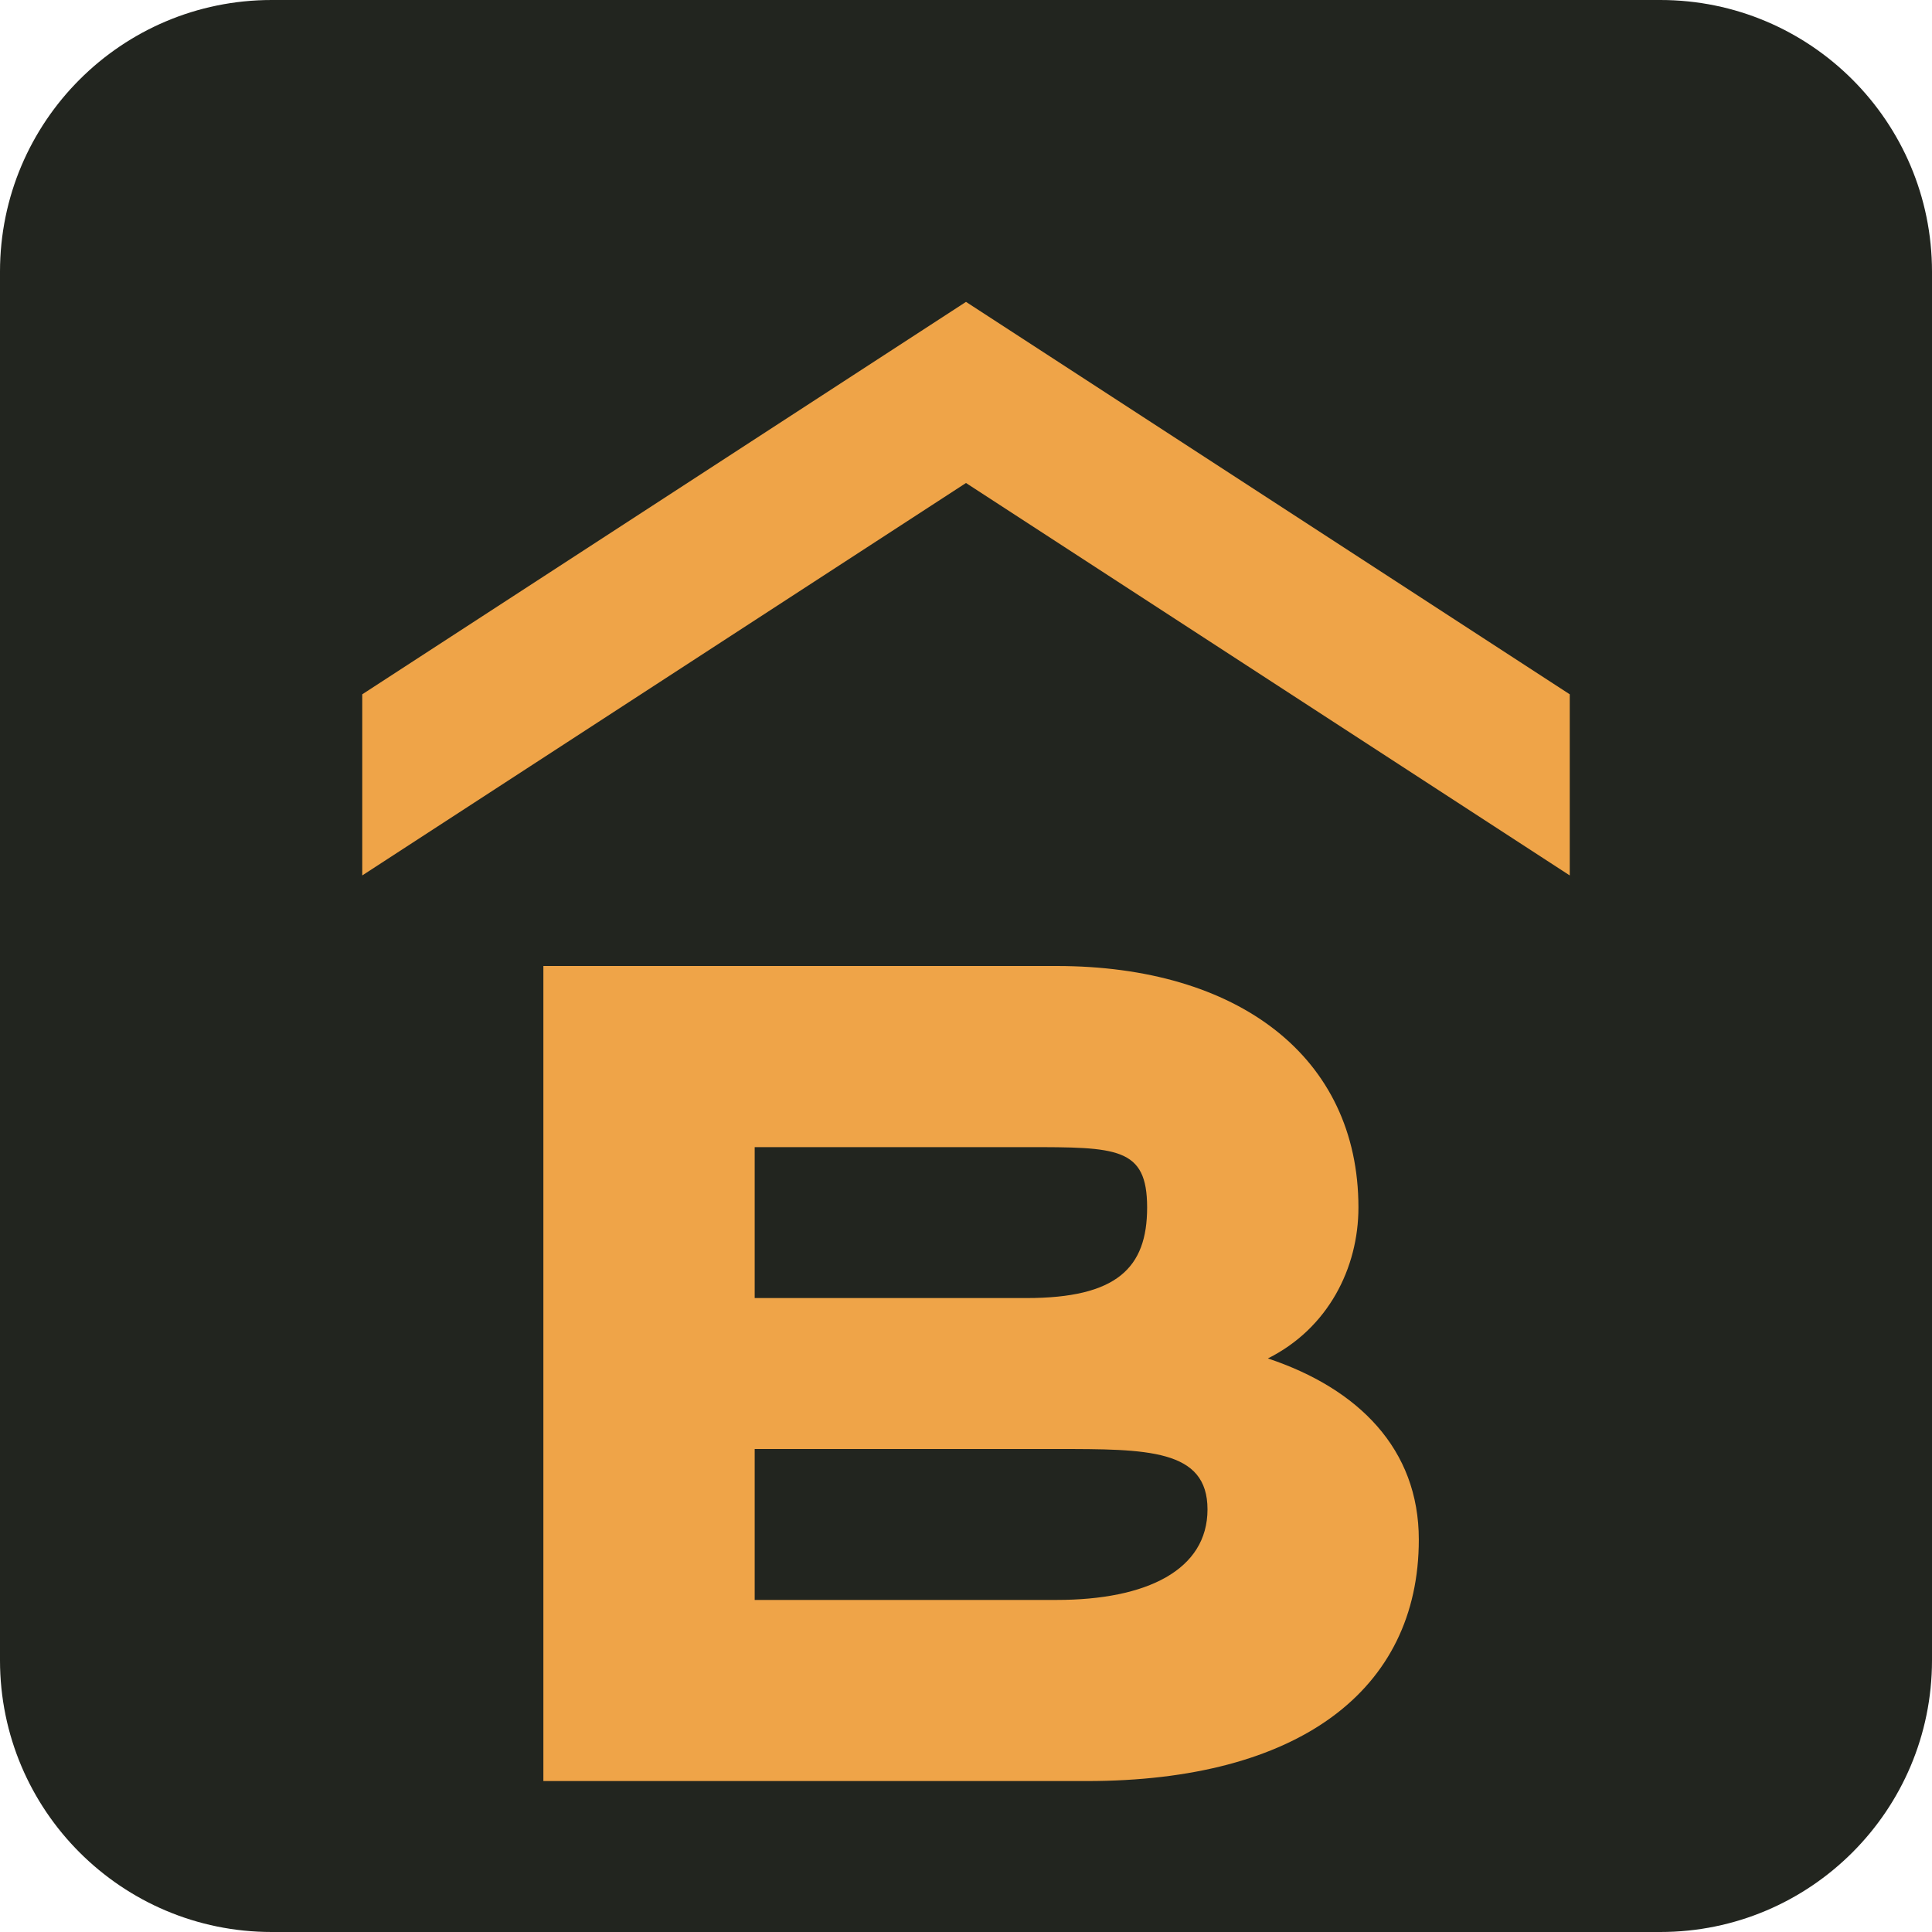
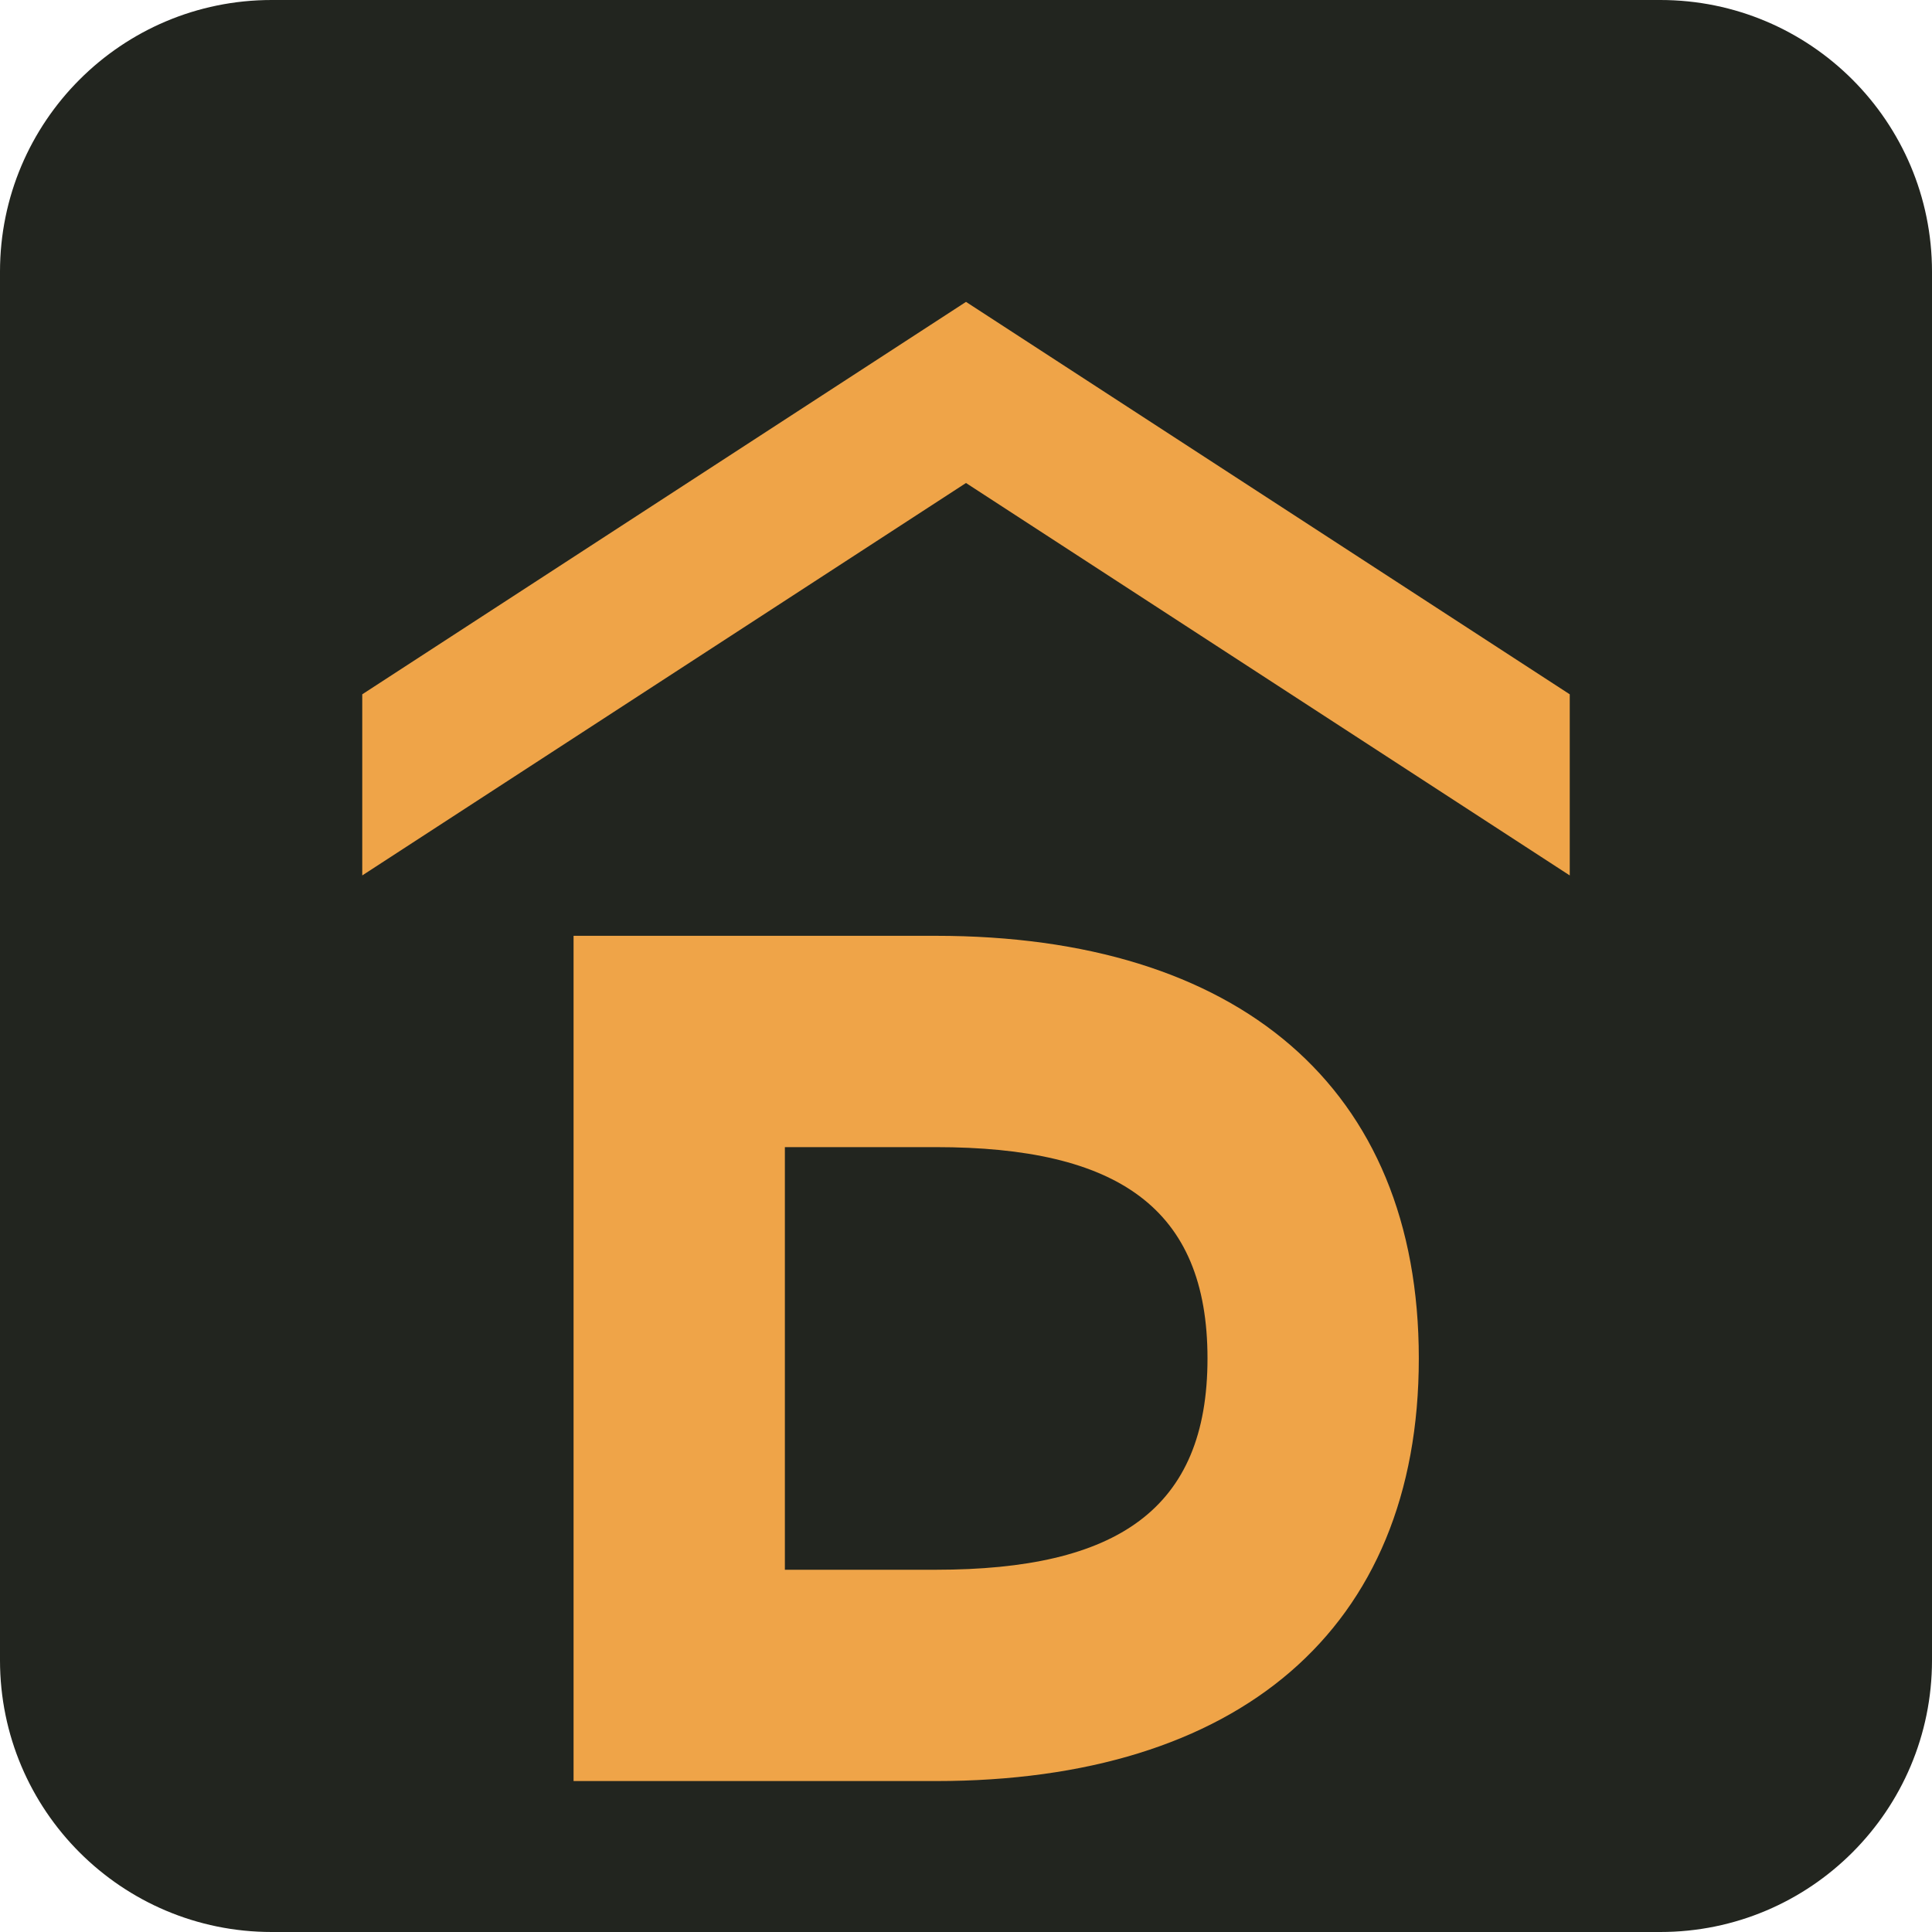
<svg xmlns="http://www.w3.org/2000/svg" viewBox="0 0 64 64">
  <rect width="64" height="64" rx="9" fill="#22251f" />
  <path fill="#efa448" d="M12 23 32 10l20 13v6L32 16 12 29z" />
-   <path fill="#efa448" fill-rule="evenodd" d="M18 32h17c6 0 10 3 10 8 0 2-1 4-3 5 3 1 5 3 5 6 0 5-4 8-11 8H18zm7 6v5h9c3 0 4-1 4-3s-1-2-4-2zm0 10v5h10c3 0 5-1 5-3s-2-2-5-2z" />
+   <path fill="#efa448" fill-rule="evenodd" d="M19 31h12c10 0 16 5 16 14s-6 14-16 14H19zm7 7v14h5c6 0 9-2 9-7s-3-7-9-7z" />
</svg>
